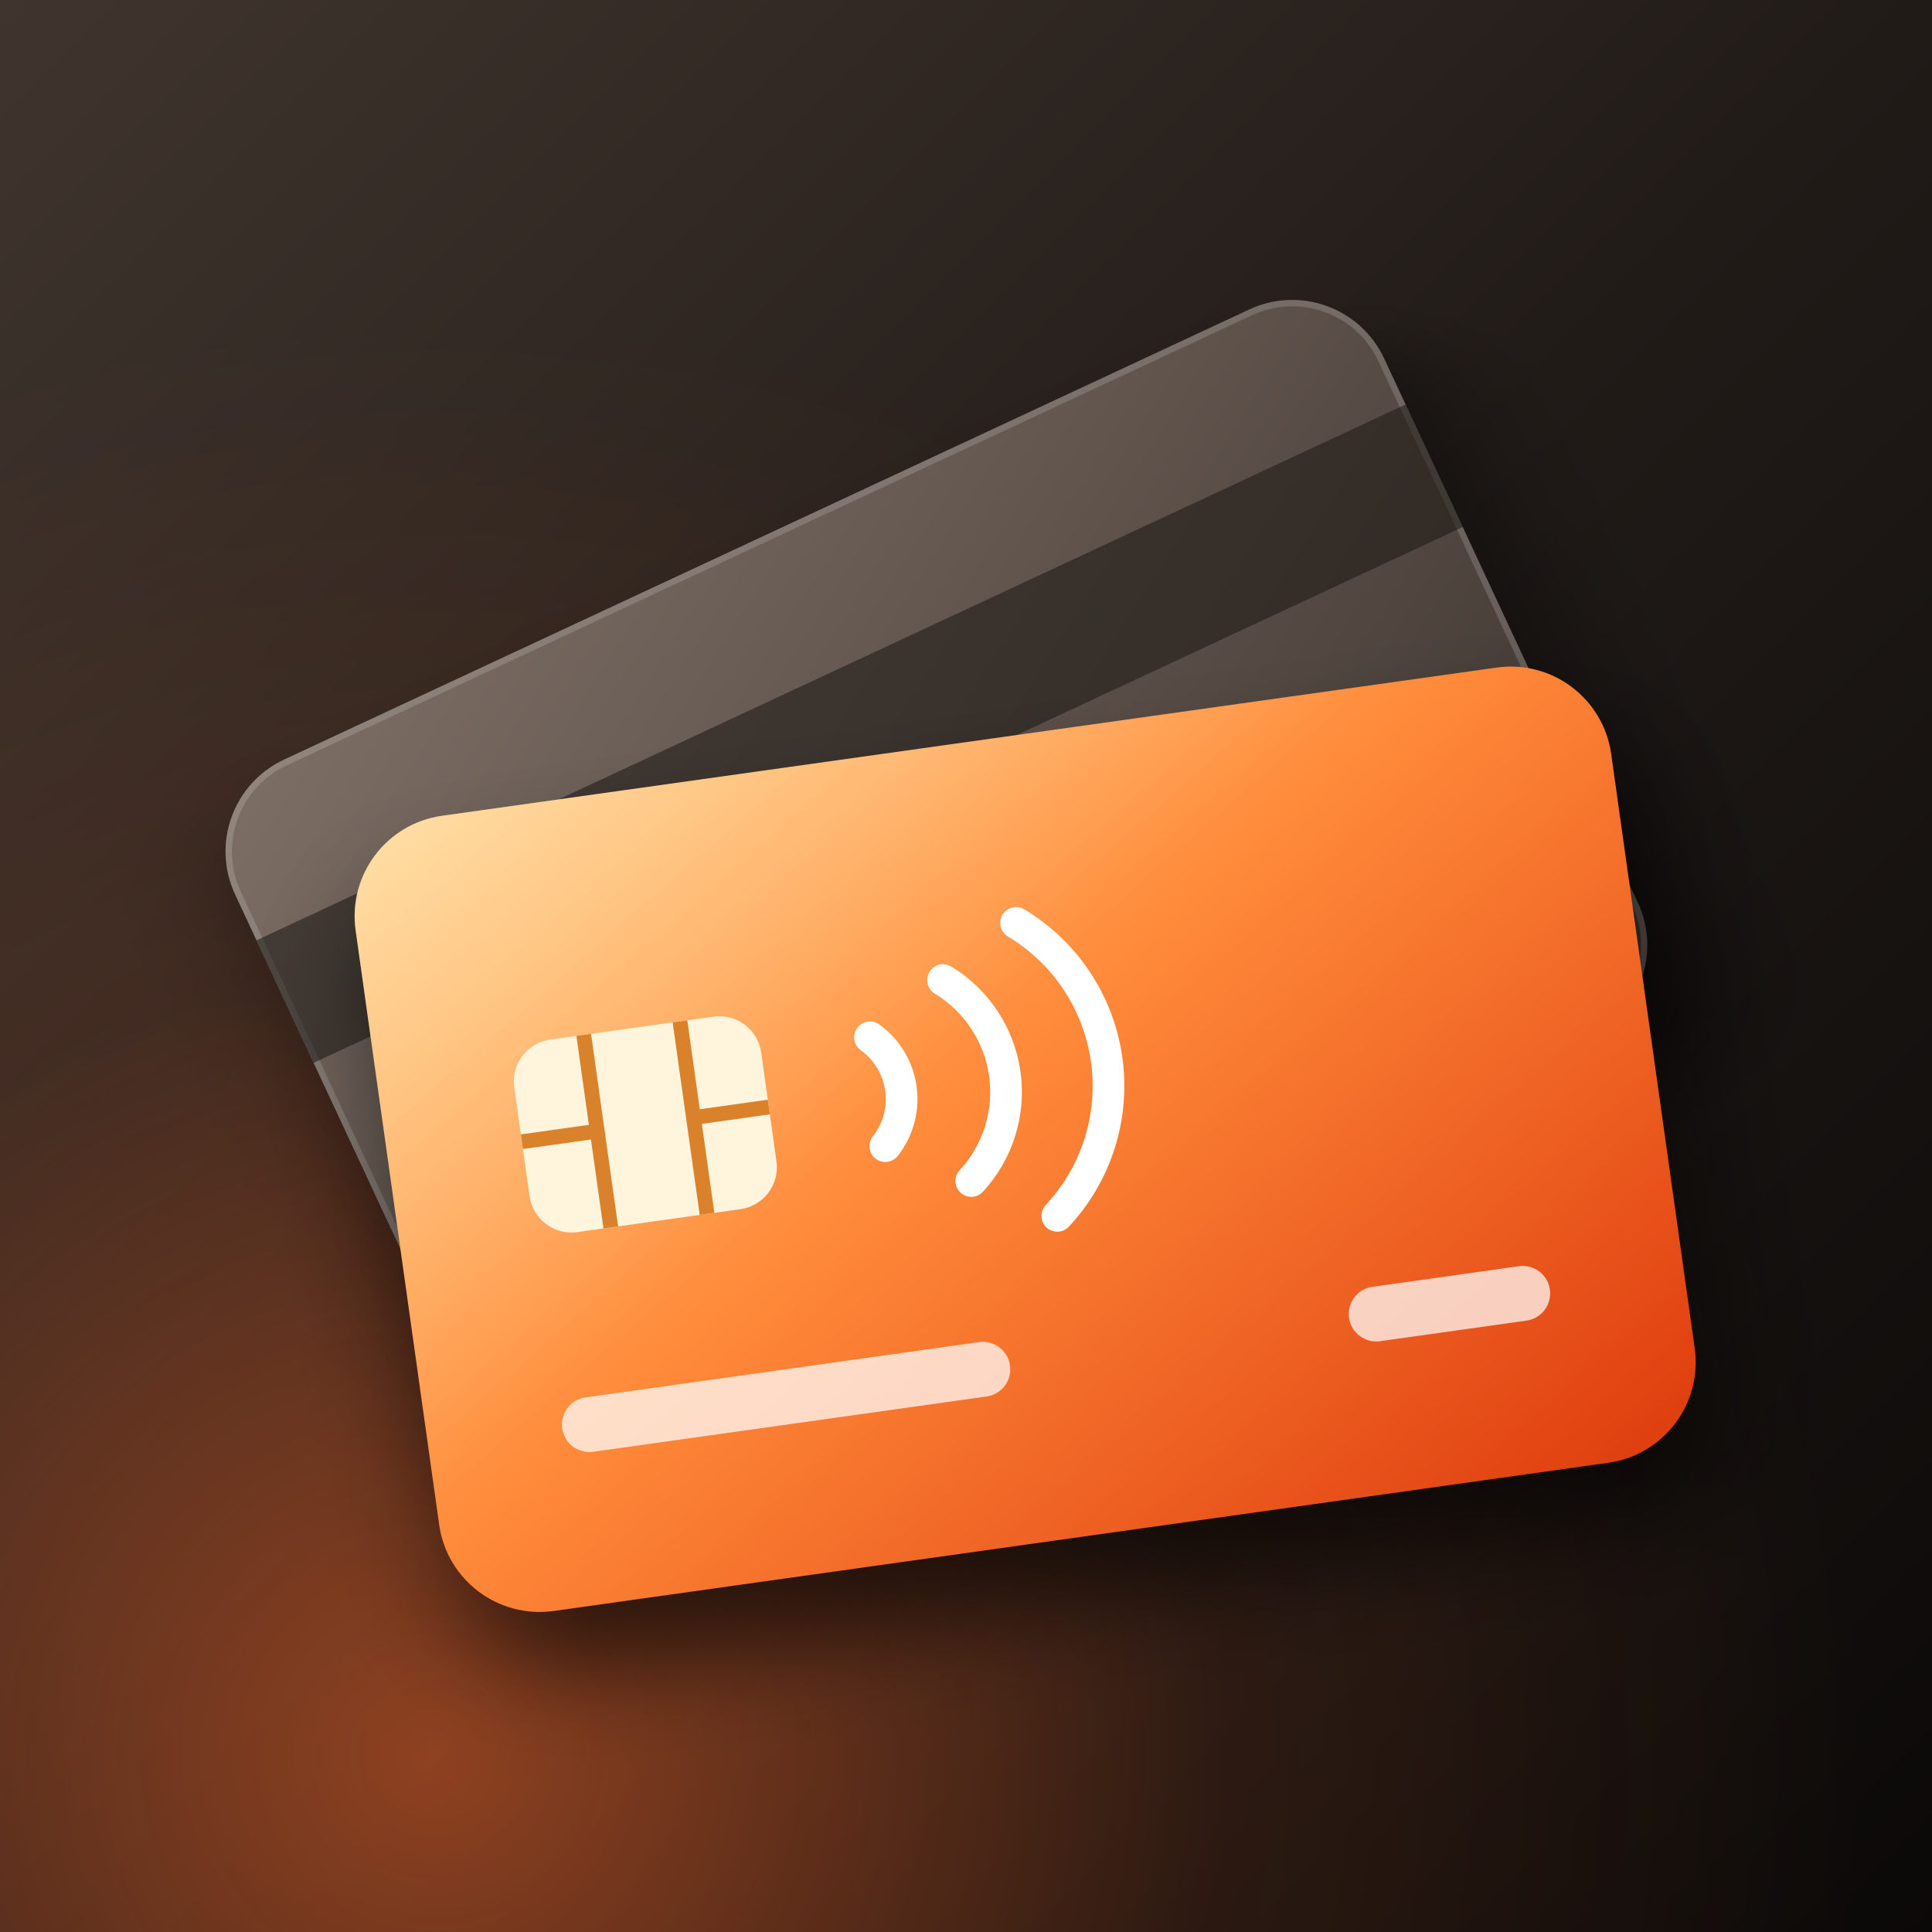
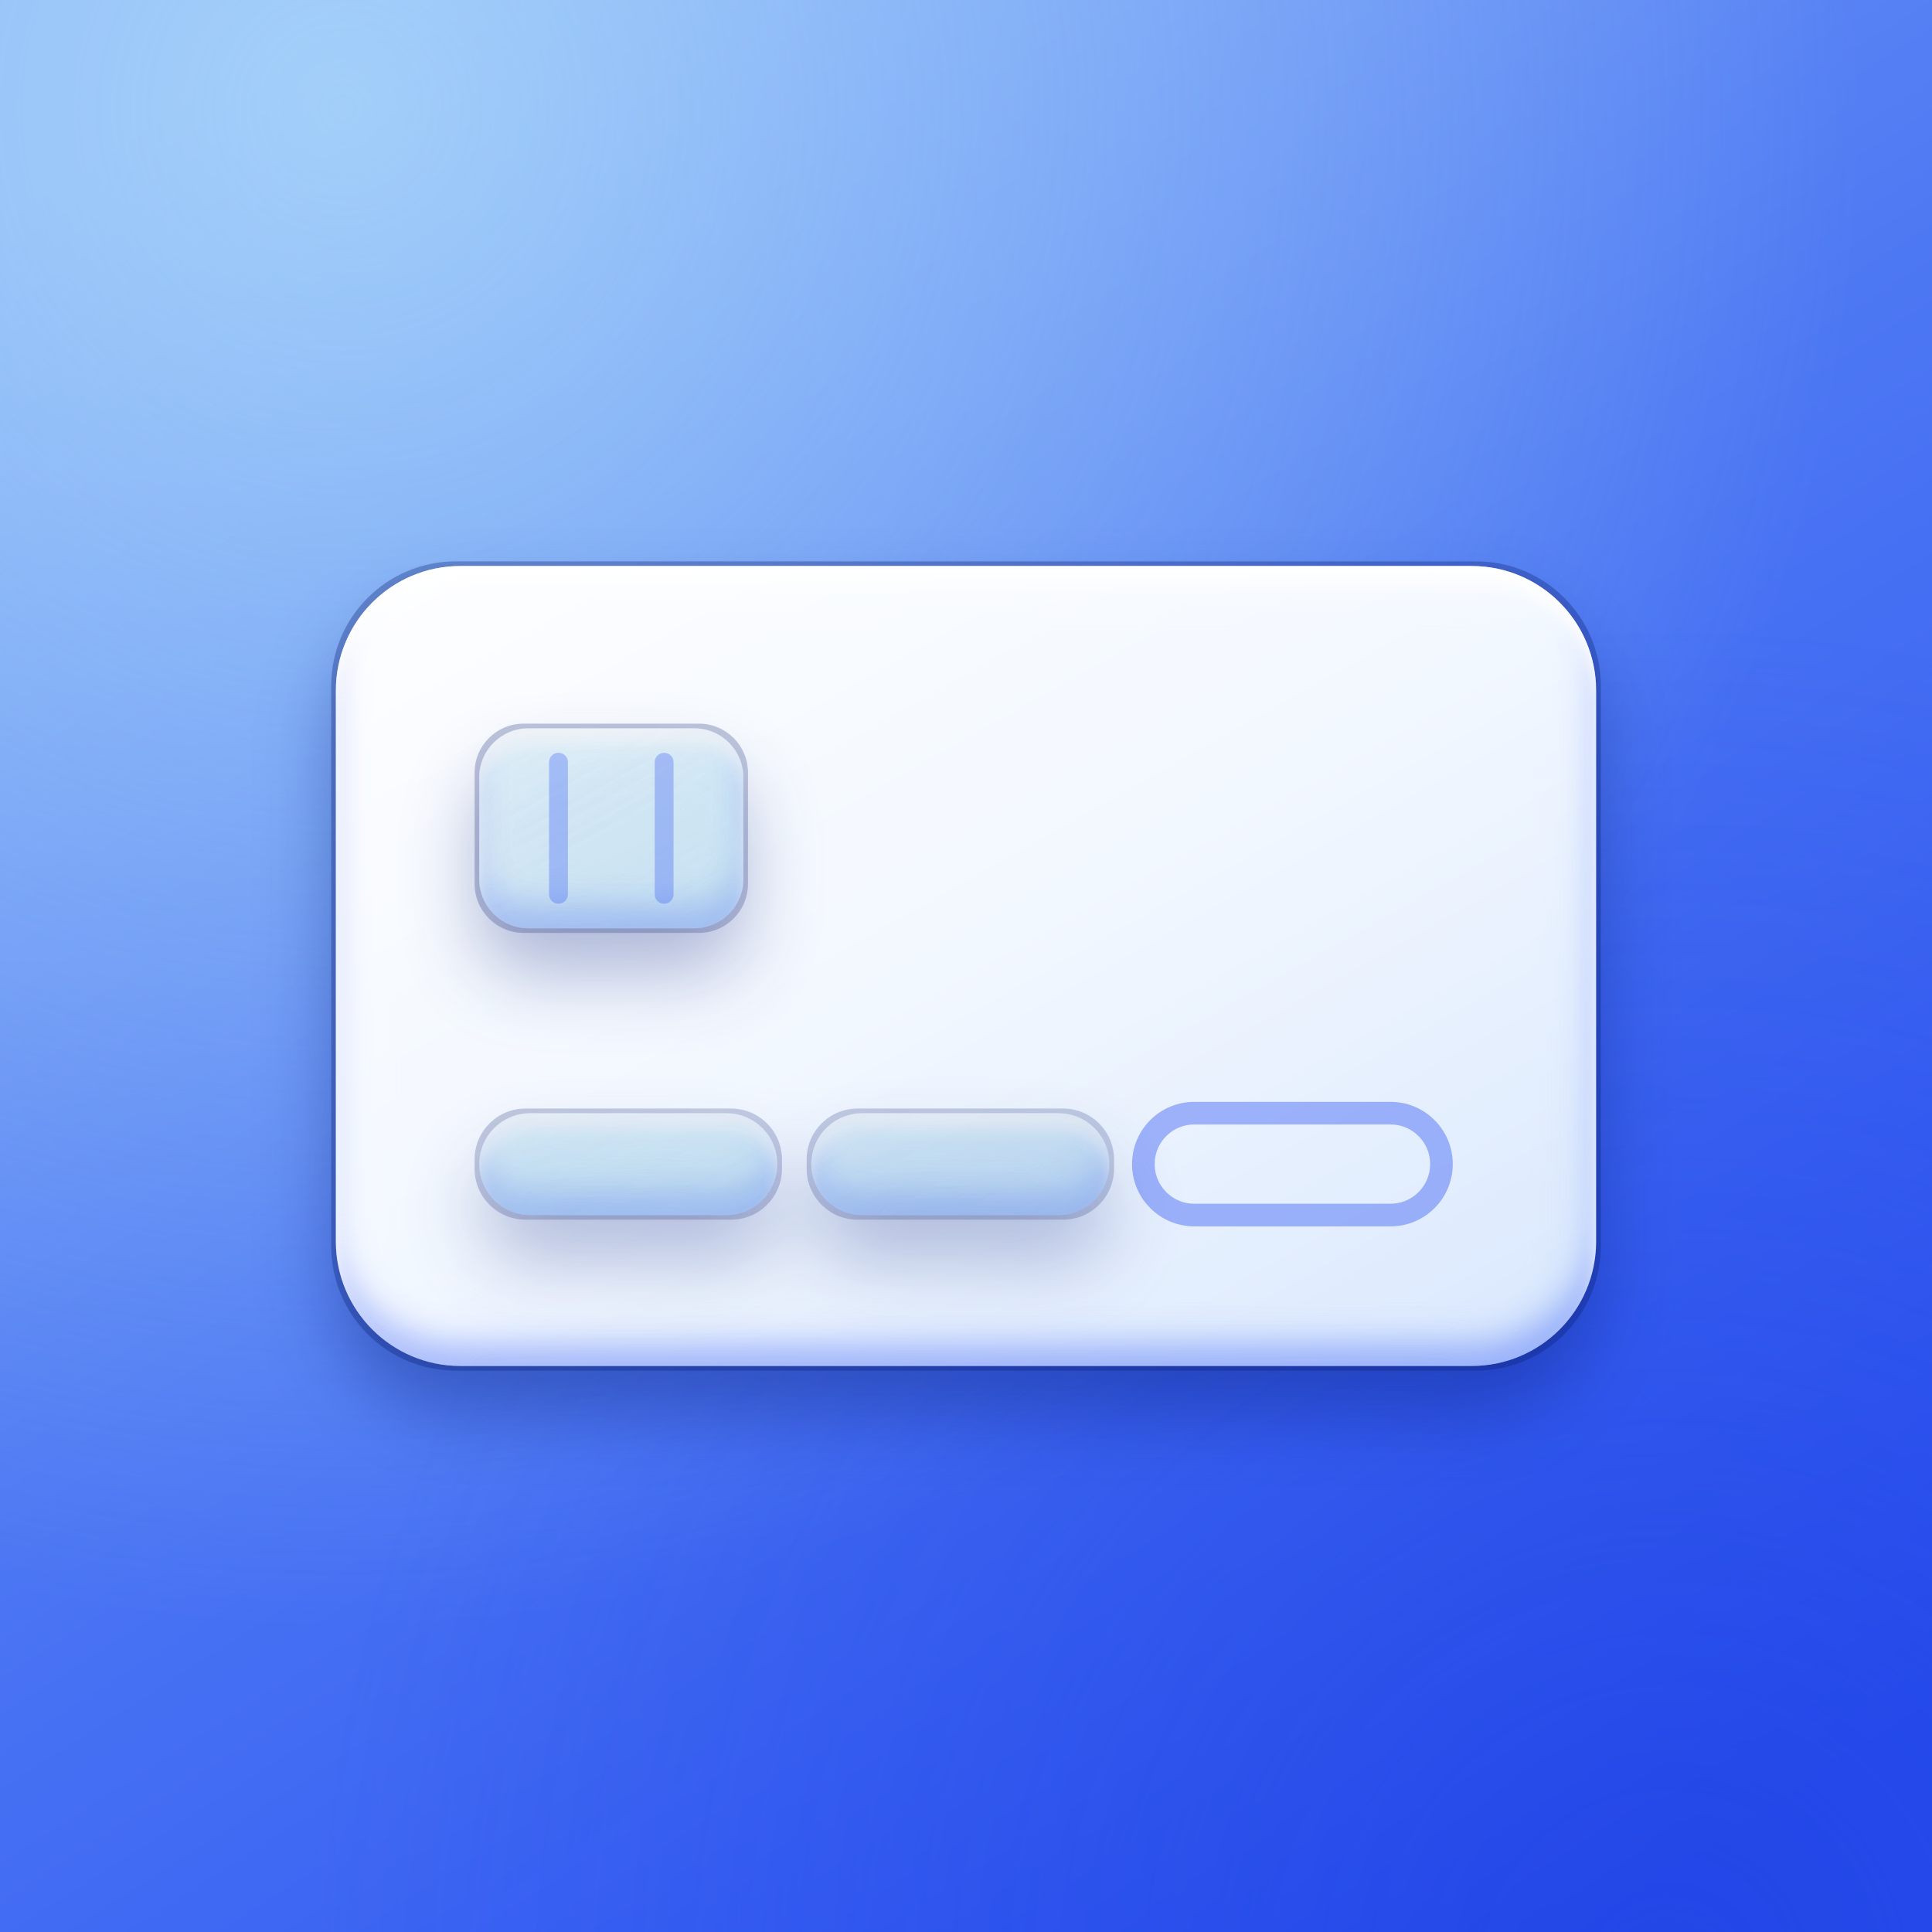
<svg xmlns="http://www.w3.org/2000/svg" viewBox="0 0 1024 1024" width="1024" height="1024" role="img" aria-label="Master">
  <defs>
-     <linearGradient id="bg" x1="0" y1="0" x2="1" y2="1">
-       <stop offset="0" stop-color="#40352e" />
-       <stop offset="0.5" stop-color="#211b18" />
-       <stop offset="1" stop-color="#0b0908" />
+     <linearGradient id="imasterxbg" x1="0.18" y1="0" x2="0.82" y2="1">
+       <stop offset="0" stop-color="#7AA4F7" />
+       <stop offset="0.46" stop-color="#4D78F3" />
+       <stop offset="1" stop-color="#2950F4" />
    </linearGradient>
-     <radialGradient id="glow" cx="230" cy="930" r="760" gradientUnits="userSpaceOnUse">
-       <stop offset="0" stop-color="#ff6a2b" stop-opacity="0.5" />
-       <stop offset="0.55" stop-color="#ff6a2b" stop-opacity="0.1" />
-       <stop offset="1" stop-color="#ff6a2b" stop-opacity="0" />
+     <radialGradient id="imasterxlt" cx="0.18" cy="0.06" r="0.78">
+       <stop offset="0" stop-color="#BDEBFB" stop-opacity="0.62" />
+       <stop offset="1" stop-color="#BDEBFB" stop-opacity="0" />
    </radialGradient>
-     <linearGradient id="back" x1="0" y1="0" x2="1" y2="1">
-       <stop offset="0" stop-color="#7d6f66" />
-       <stop offset="1" stop-color="#3a312c" />
+     <radialGradient id="imasterxdk" cx="0.86" cy="1.02" r="0.7">
+       <stop offset="0" stop-color="#1B3AD6" stop-opacity="0.45" />
+       <stop offset="1" stop-color="#1B3AD6" stop-opacity="0" />
+     </radialGradient>
+     <linearGradient id="imasterxgw" gradientUnits="userSpaceOnUse" x1="300" y1="160" x2="700" y2="870">
+       <stop offset="0" stop-color="#FFFFFF" />
+       <stop offset="0.5" stop-color="#EEF5FF" />
+       <stop offset="1" stop-color="#C7DCFC" />
    </linearGradient>
-     <linearGradient id="front" x1="0" y1="0" x2="1" y2="1">
-       <stop offset="0" stop-color="#ffcf7a" />
-       <stop offset="0.45" stop-color="#ff8a3a" />
-       <stop offset="1" stop-color="#de3b0d" />
+     <linearGradient id="imasterxgs" gradientUnits="userSpaceOnUse" x1="300" y1="160" x2="700" y2="870">
+       <stop offset="0" stop-color="#EAFAFF" stop-opacity="0.9" />
+       <stop offset="0.5" stop-color="#BDEBFB" stop-opacity="0.66" />
+       <stop offset="1" stop-color="#99C2F8" stop-opacity="0.58" />
    </linearGradient>
-     <linearGradient id="sheen" x1="0" y1="0" x2="1" y2="1">
-       <stop offset="0" stop-color="#ffffff" stop-opacity="0.34" />
-       <stop offset="0.42" stop-color="#ffffff" stop-opacity="0" />
-     </linearGradient>
-     <filter id="shadow" x="-30%" y="-30%" width="160%" height="170%">
-       <feGaussianBlur stdDeviation="26" />
+     <filter id="imasterxglass" x="-30%" y="-30%" width="160%" height="170%" color-interpolation-filters="sRGB">
+       <feGaussianBlur in="SourceAlpha" stdDeviation="20" result="sb" />
+       <feOffset in="sb" dy="24" result="so" />
+       <feFlood flood-color="#0E237E" flood-opacity="0.42" />
+       <feComposite in2="so" operator="in" result="sh0" />
+       <feComposite in="sh0" in2="SourceAlpha" operator="out" result="shadow" />
+       <feGaussianBlur in="SourceAlpha" stdDeviation="4" result="b1" />
+       <feOffset in="b1" dy="8" result="o1" />
+       <feComposite in="SourceAlpha" in2="o1" operator="arithmetic" k2="1" k3="-1" result="topEdge" />
+       <feFlood flood-color="#FFFFFF" flood-opacity="1" />
+       <feComposite in2="topEdge" operator="in" result="hl" />
+       <feGaussianBlur in="SourceAlpha" stdDeviation="9" result="b2" />
+       <feOffset in="b2" dy="-12" result="o2" />
+       <feComposite in="SourceAlpha" in2="o2" operator="arithmetic" k2="1" k3="-1" result="botEdge" />
+       <feFlood flood-color="#2950F4" flood-opacity="0.38" />
+       <feComposite in2="botEdge" operator="in" result="inner" />
+       <feGaussianBlur in="SourceAlpha" stdDeviation="14" result="bump" />
+       <feSpecularLighting in="bump" surfaceScale="5" specularConstant="0.9" specularExponent="32" lighting-color="#FFFFFF" result="spec">
+         <feDistantLight azimuth="235" elevation="58" />
+       </feSpecularLighting>
+       <feComposite in="spec" in2="SourceAlpha" operator="in" result="specIn" />
+       <feMorphology in="SourceAlpha" operator="dilate" radius="2.4" result="dil" />
+       <feComposite in="dil" in2="SourceAlpha" operator="out" result="ringA" />
+       <feFlood flood-color="#0B1F6E" flood-opacity="0.32" />
+       <feComposite in2="ringA" operator="in" result="rim" />
+       <feMerge>
+         <feMergeNode in="shadow" />
+         <feMergeNode in="SourceGraphic" />
+         <feMergeNode in="inner" />
+         <feMergeNode in="specIn" />
+         <feMergeNode in="hl" />
+         <feMergeNode in="rim" />
+       </feMerge>
    </filter>
  </defs>
  <g>
-     <rect width="1024" height="1024" fill="url(#bg)" />
-     <rect width="1024" height="1024" fill="url(#glow)" />
-     <g transform="translate(512 512) scale(1.12) translate(-500 -484)">
-       <g transform="translate(486 452) rotate(-25)">
-         <rect x="-300" y="-190" width="600" height="380" rx="48" fill="#000000" opacity="0.45" filter="url(#shadow)" transform="translate(10 26)" />
-         <rect x="-300" y="-190" width="600" height="380" rx="48" fill="url(#back)" />
-         <rect x="-298.5" y="-188.5" width="597" height="377" rx="46.5" fill="none" stroke="#ffffff" stroke-opacity="0.16" stroke-width="3" />
-         <rect x="-300" y="-118" width="600" height="64" fill="#1a1512" opacity="0.55" />
-       </g>
-       <g transform="translate(528 566) rotate(-8)">
-         <rect x="-300" y="-190" width="600" height="380" rx="48" fill="#000000" opacity="0.6" filter="url(#shadow)" transform="translate(8 30)" />
-         <rect x="-300" y="-190" width="600" height="380" rx="48" fill="url(#front)" />
-         <rect x="-300" y="-190" width="600" height="380" rx="48" fill="url(#sheen)" />
-         <rect x="-236" y="-78" width="118" height="92" rx="20" fill="#fff4dc" />
-         <path d="M-236 -32h36M-154 -32h36M-200 -78v92M-154 -78v92" fill="none" stroke="#d9822b" stroke-width="7" />
-         <g fill="none" stroke="#ffffff" stroke-width="15" stroke-linecap="round">
-           <path d="M-66 -58a36 36 0 0 1 0 52" />
-           <path d="M-28 -80a62 62 0 0 1 0 96" />
-           <path d="M10 -102a90 90 0 0 1 0 140" />
-         </g>
-         <rect x="-236" y="92" width="214" height="26" rx="13" fill="#ffffff" opacity="0.72" />
-         <rect x="140" y="92" width="96" height="26" rx="13" fill="#ffffff" opacity="0.72" />
-       </g>
+     <rect width="1024" height="1024" fill="url(#imasterxbg)" />
+     <rect width="1024" height="1024" fill="url(#imasterxlt)" />
+     <rect width="1024" height="1024" fill="url(#imasterxdk)" />
+     <g filter="url(#imasterxglass)" fill="url(#imasterxgw)">
+       <rect x="178" y="300" width="668" height="424" rx="66" />
    </g>
+     <g filter="url(#imasterxglass)" fill="url(#imasterxgs)">
+       <rect x="254" y="386" width="140" height="106" rx="26" />
+       <rect x="254" y="590" width="158" height="54" rx="27" />
+       <rect x="430" y="590" width="158" height="54" rx="27" />
+     </g>
+     <rect x="606" y="590" width="158" height="54" rx="27" fill="none" stroke="#2950F4" stroke-opacity=".4" stroke-width="12" />
+     <path d="M296 404 V474 M352 404 V474" fill="none" stroke="#2950F4" stroke-opacity="0.3" stroke-width="10" stroke-linecap="round" stroke-linejoin="round" />
  </g>
</svg>
